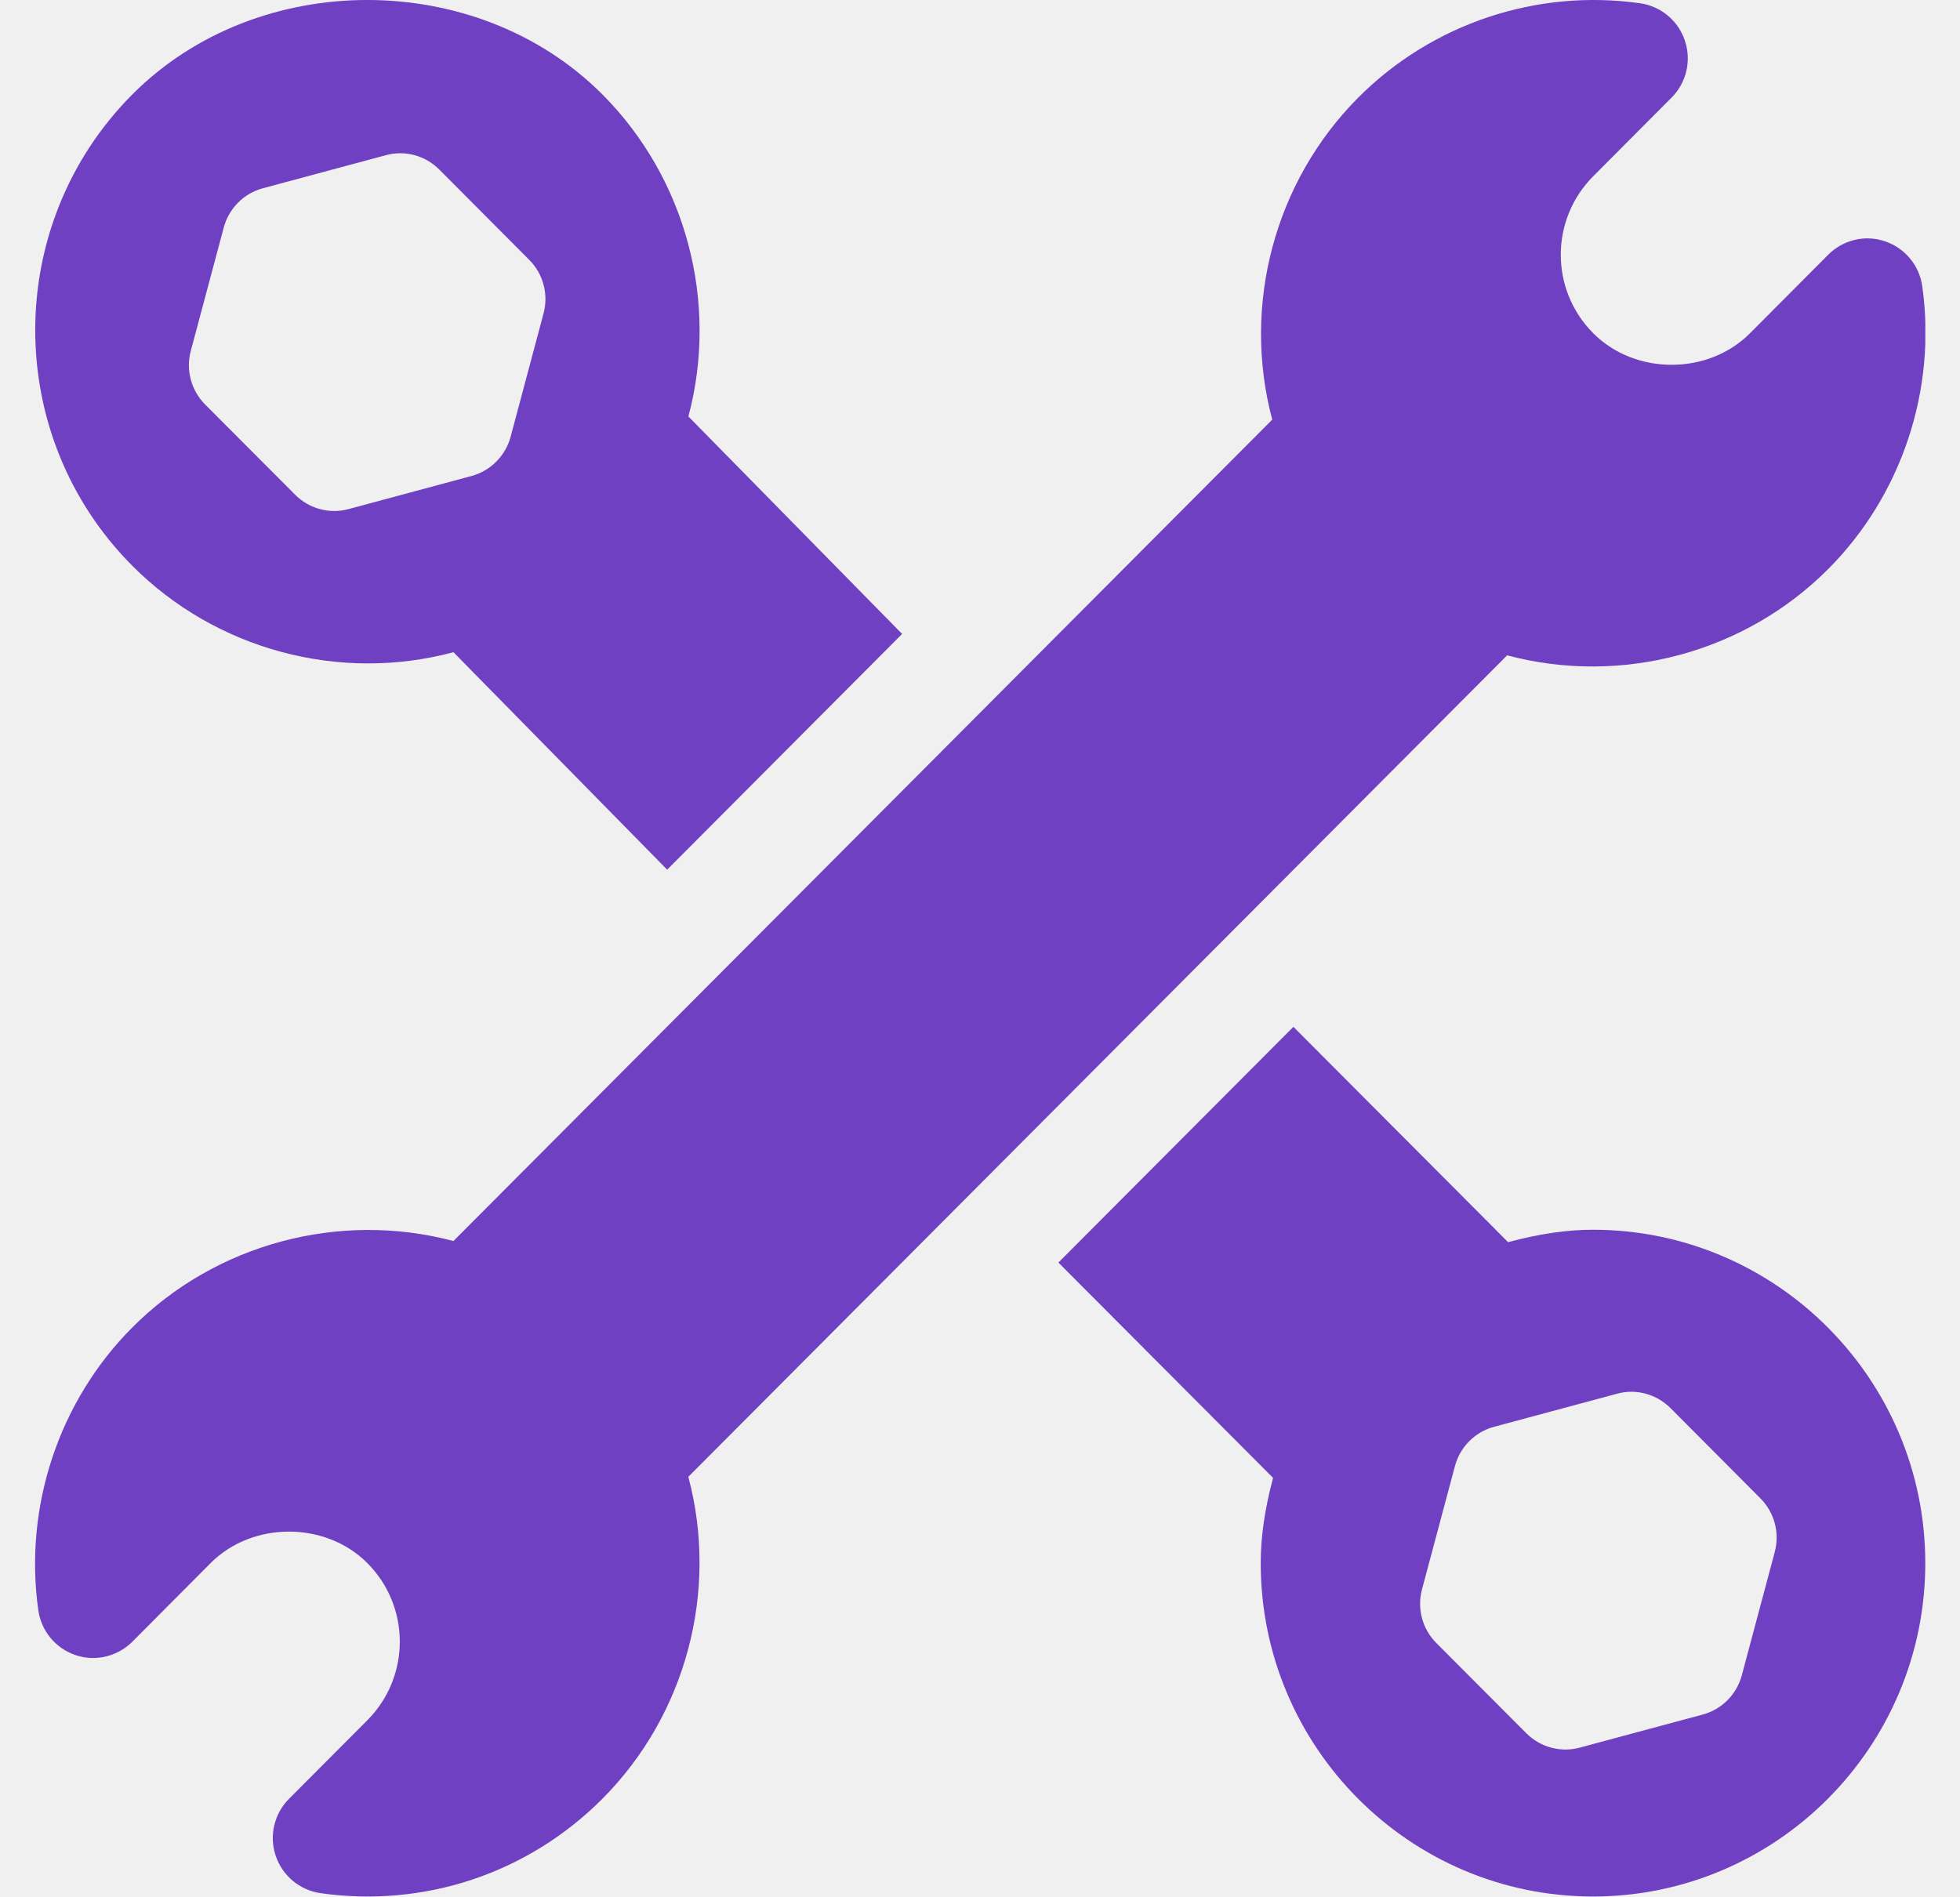
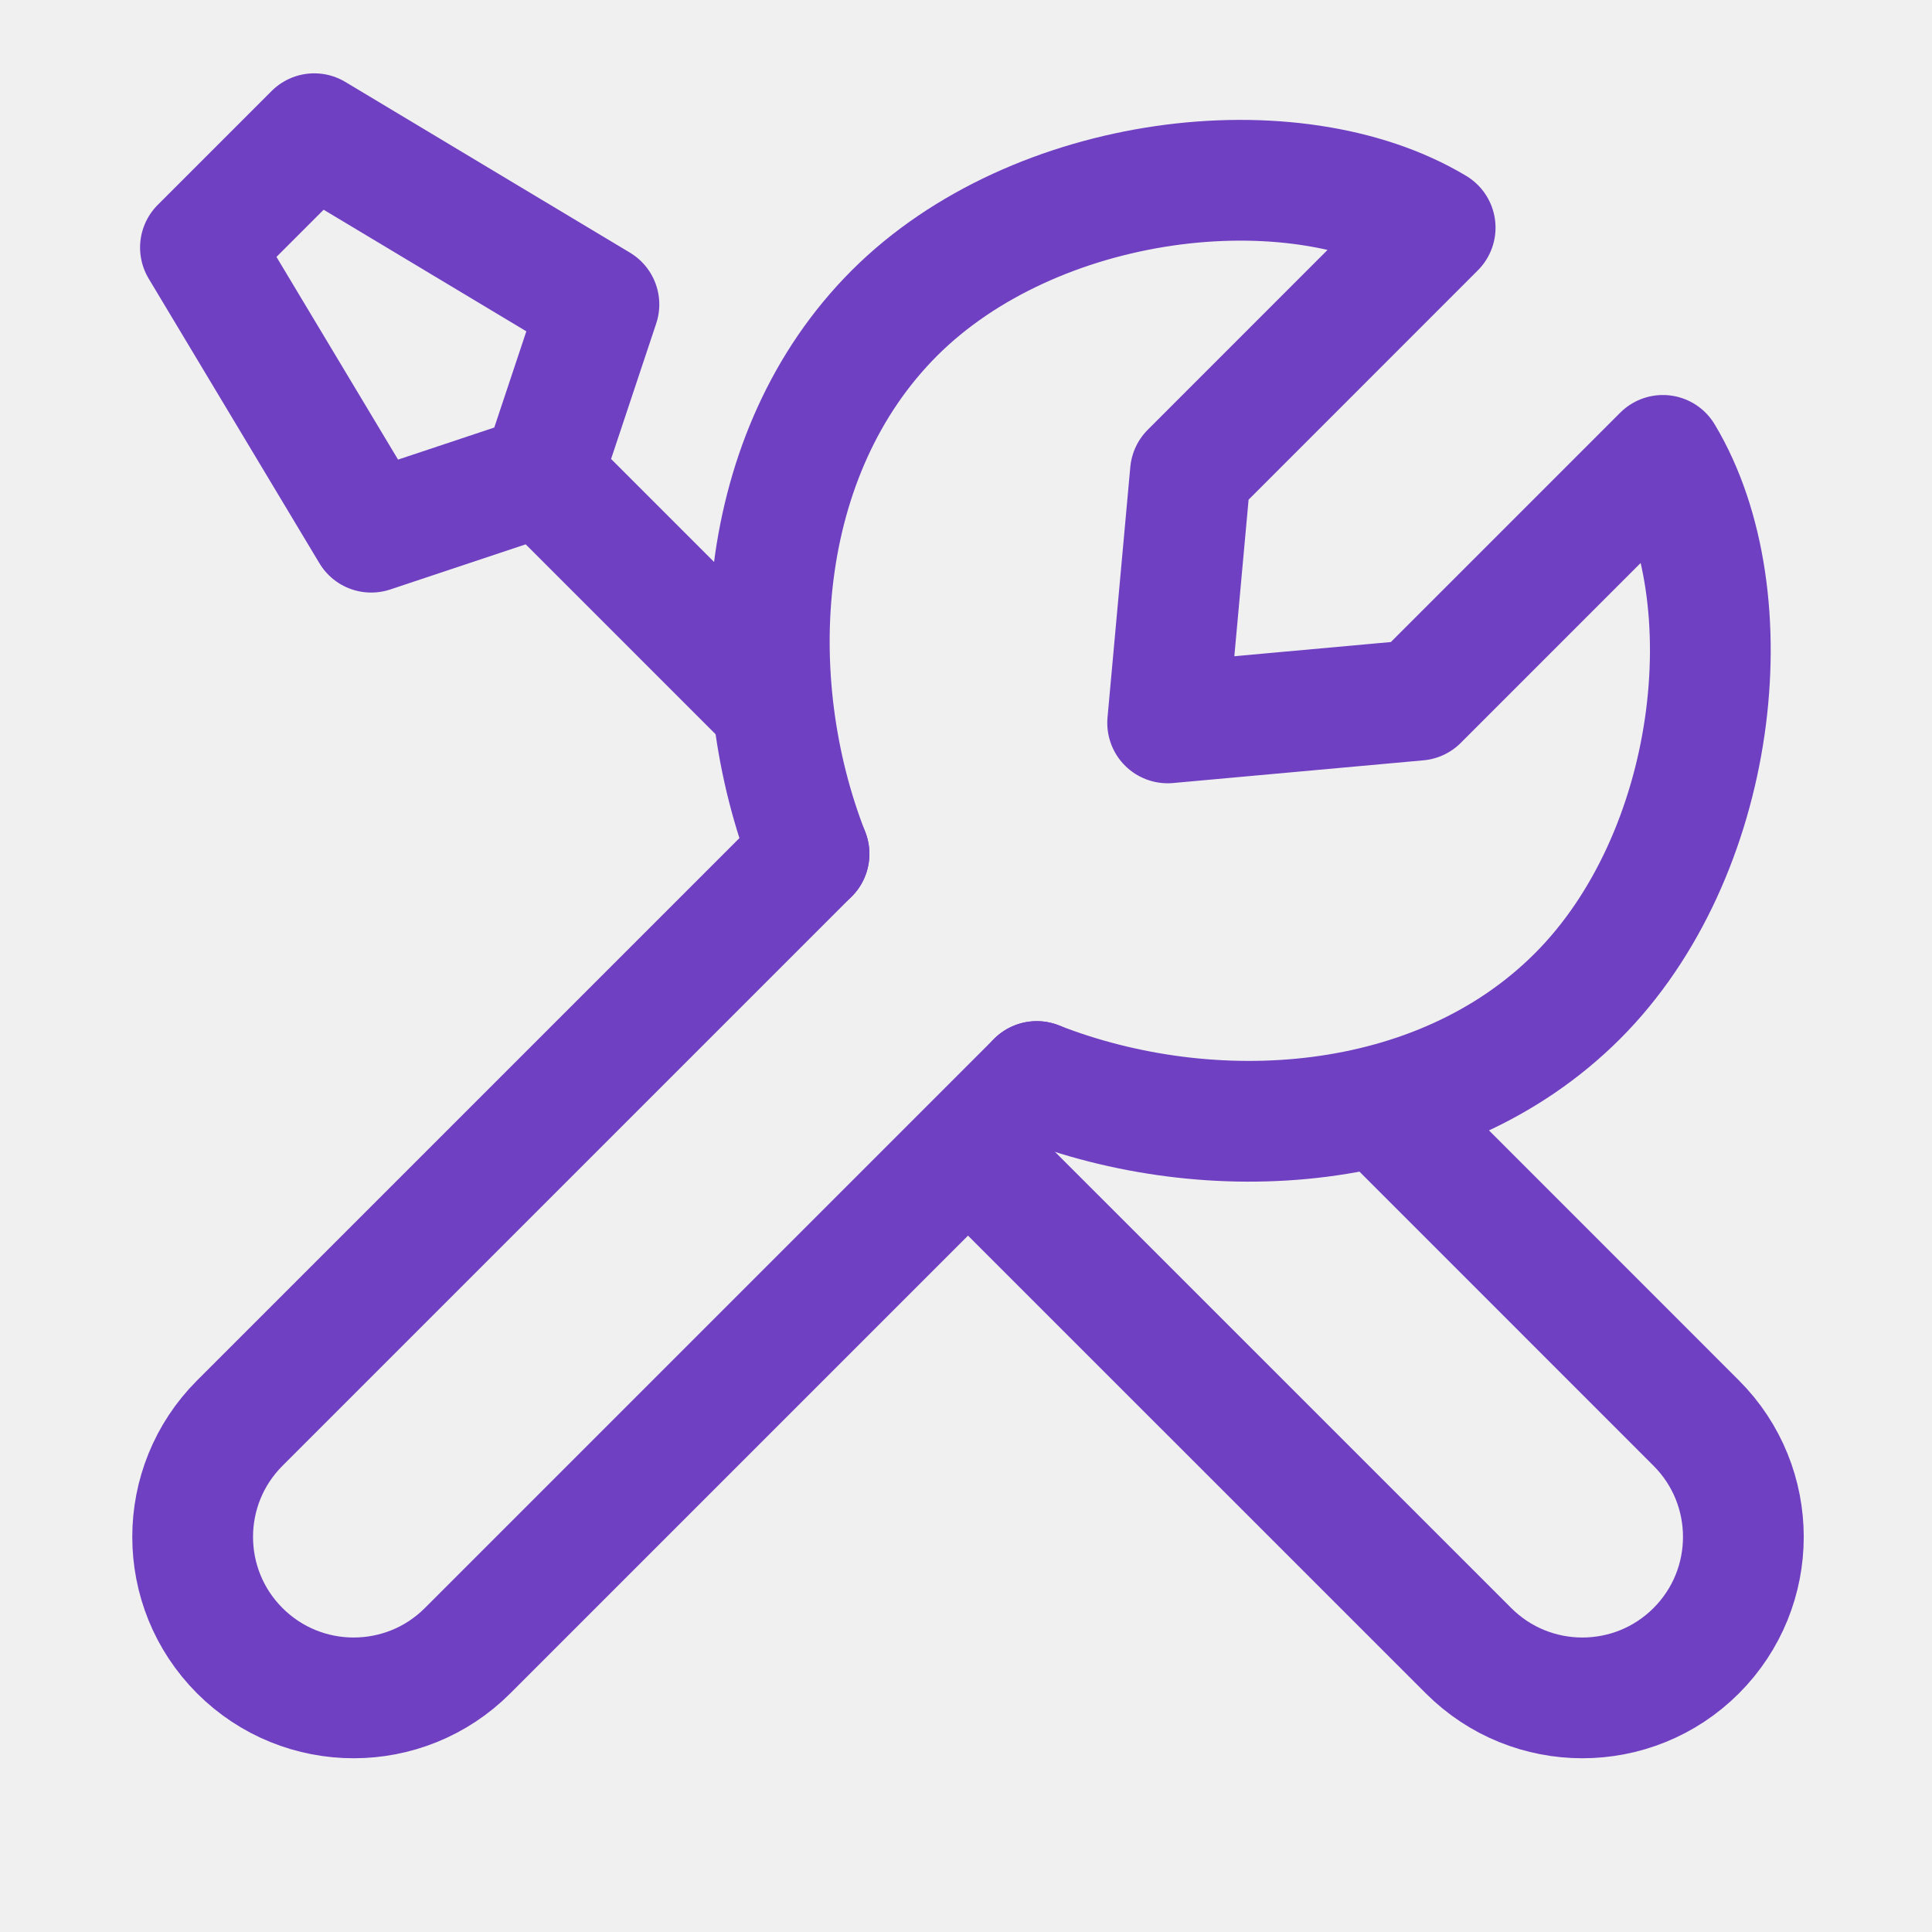
- <svg xmlns="http://www.w3.org/2000/svg" width="31" height="30" viewBox="0 0 31 30" fill="none">
-   <g clip-path="url(#clip0)">
-     <path d="M30.403 4.526C30.356 4.197 30.128 3.922 29.813 3.817C29.5 3.71 29.152 3.793 28.916 4.029L27.678 5.272C27.016 5.937 25.862 5.937 25.2 5.272C24.514 4.585 24.515 3.474 25.2 2.787L26.438 1.544C26.673 1.309 26.755 0.96 26.649 0.644C26.544 0.328 26.271 0.099 25.942 0.052C24.307 -0.18 22.653 0.371 21.483 1.543C20.161 2.871 19.639 4.823 20.122 6.638L7.171 19.632L7.17 19.631C5.367 19.152 3.411 19.675 2.093 20.998C0.931 22.163 0.375 23.836 0.606 25.472C0.653 25.802 0.881 26.076 1.196 26.182C1.508 26.288 1.857 26.205 2.093 25.97L3.331 24.726C3.993 24.062 5.148 24.062 5.81 24.726C6.495 25.414 6.494 26.525 5.81 27.212L4.571 28.455C4.337 28.69 4.254 29.038 4.36 29.354C4.465 29.67 4.739 29.899 5.067 29.947C6.698 30.179 8.338 29.646 9.526 28.456C10.848 27.128 11.37 25.176 10.887 23.361L23.838 10.366L23.839 10.367C25.651 10.849 27.598 10.323 28.916 9.001C30.078 7.835 30.634 6.162 30.403 4.526Z" fill="#7040c2" />
-     <path d="M25.195 19.453C24.781 19.453 24.354 19.516 23.852 19.649L20.457 16.243L16.74 19.972L20.135 23.378C20.002 23.882 19.94 24.31 19.94 24.727C19.94 27.635 22.297 30 25.195 30C28.094 30 30.451 27.635 30.451 24.727C30.451 21.819 28.094 19.453 25.195 19.453ZM28.07 24.551L27.549 26.501C27.468 26.804 27.232 27.041 26.93 27.122L24.986 27.645C24.701 27.724 24.371 27.649 24.14 27.417L22.717 25.99C22.496 25.768 22.409 25.444 22.491 25.141L23.012 23.191C23.093 22.888 23.329 22.651 23.631 22.57L25.575 22.047C25.875 21.963 26.198 22.052 26.421 22.274L27.843 23.702C28.065 23.924 28.151 24.248 28.07 24.551Z" fill="#7040c2" />
-     <path d="M10.888 6.588C11.371 4.773 10.849 2.82 9.527 1.493C7.541 -0.498 4.077 -0.498 2.094 1.493C0.045 3.55 0.045 6.896 2.094 8.951C3.41 10.272 5.36 10.803 7.172 10.317L10.552 13.757L14.268 10.028L10.888 6.588ZM8.597 4.958L8.076 6.909C7.995 7.211 7.759 7.448 7.457 7.53L5.513 8.053C5.227 8.132 4.898 8.057 4.667 7.825L3.244 6.398C3.023 6.175 2.936 5.852 3.018 5.549L3.539 3.599C3.62 3.296 3.856 3.059 4.158 2.978L6.102 2.455C6.404 2.372 6.726 2.46 6.948 2.682L8.37 4.11C8.592 4.332 8.678 4.655 8.597 4.958Z" fill="#7040c2" />
-   </g>
-   <defs>
-     <clipPath id="clip0">
-       <rect width="29.9" height="30" fill="white" transform="translate(0.551514)" />
-     </clipPath>
-   </defs>
+ <svg xmlns="http://www.w3.org/2000/svg" width="30px" height="30px" viewBox="0 0 24 24" stroke-width="1.5" fill="none" color="#7040c2">
+   <path d="M10.05 10.607L2.979 17.678C2.198 18.459 2.198 19.725 2.979 20.506V20.506C3.76 21.287 5.027 21.287 5.808 20.506L12.879 13.435" stroke="#7040c2" stroke-width="1.5" stroke-linecap="round" stroke-linejoin="round" />
+   <path d="M17.193 13.799L21.071 17.678C21.852 18.459 21.852 19.725 21.071 20.506V20.506C20.29 21.287 19.024 21.287 18.243 20.506L12.034 14.298" stroke="#7040c2" stroke-width="1.5" stroke-linecap="round" stroke-linejoin="round" />
+   <path d="M6.733 5.904L4.611 6.611L2.49 3.075L3.904 1.661L7.44 3.782L6.733 5.904ZM6.733 5.904L9.563 8.734" stroke="#7040c2" stroke-width="1.5" stroke-linecap="round" stroke-linejoin="round" />
+   <path d="M10.05 10.607C9.207 8.454 9.371 5.629 11.111 3.889C12.851 2.15 16.061 1.768 17.828 2.828L14.788 5.869L14.505 8.98L17.616 8.698L20.657 5.657C21.718 7.425 21.336 10.635 19.596 12.374C17.857 14.114 15.032 14.279 12.879 13.435" stroke="#7040c2" stroke-width="1.5" stroke-linecap="round" stroke-linejoin="round" />
</svg>
